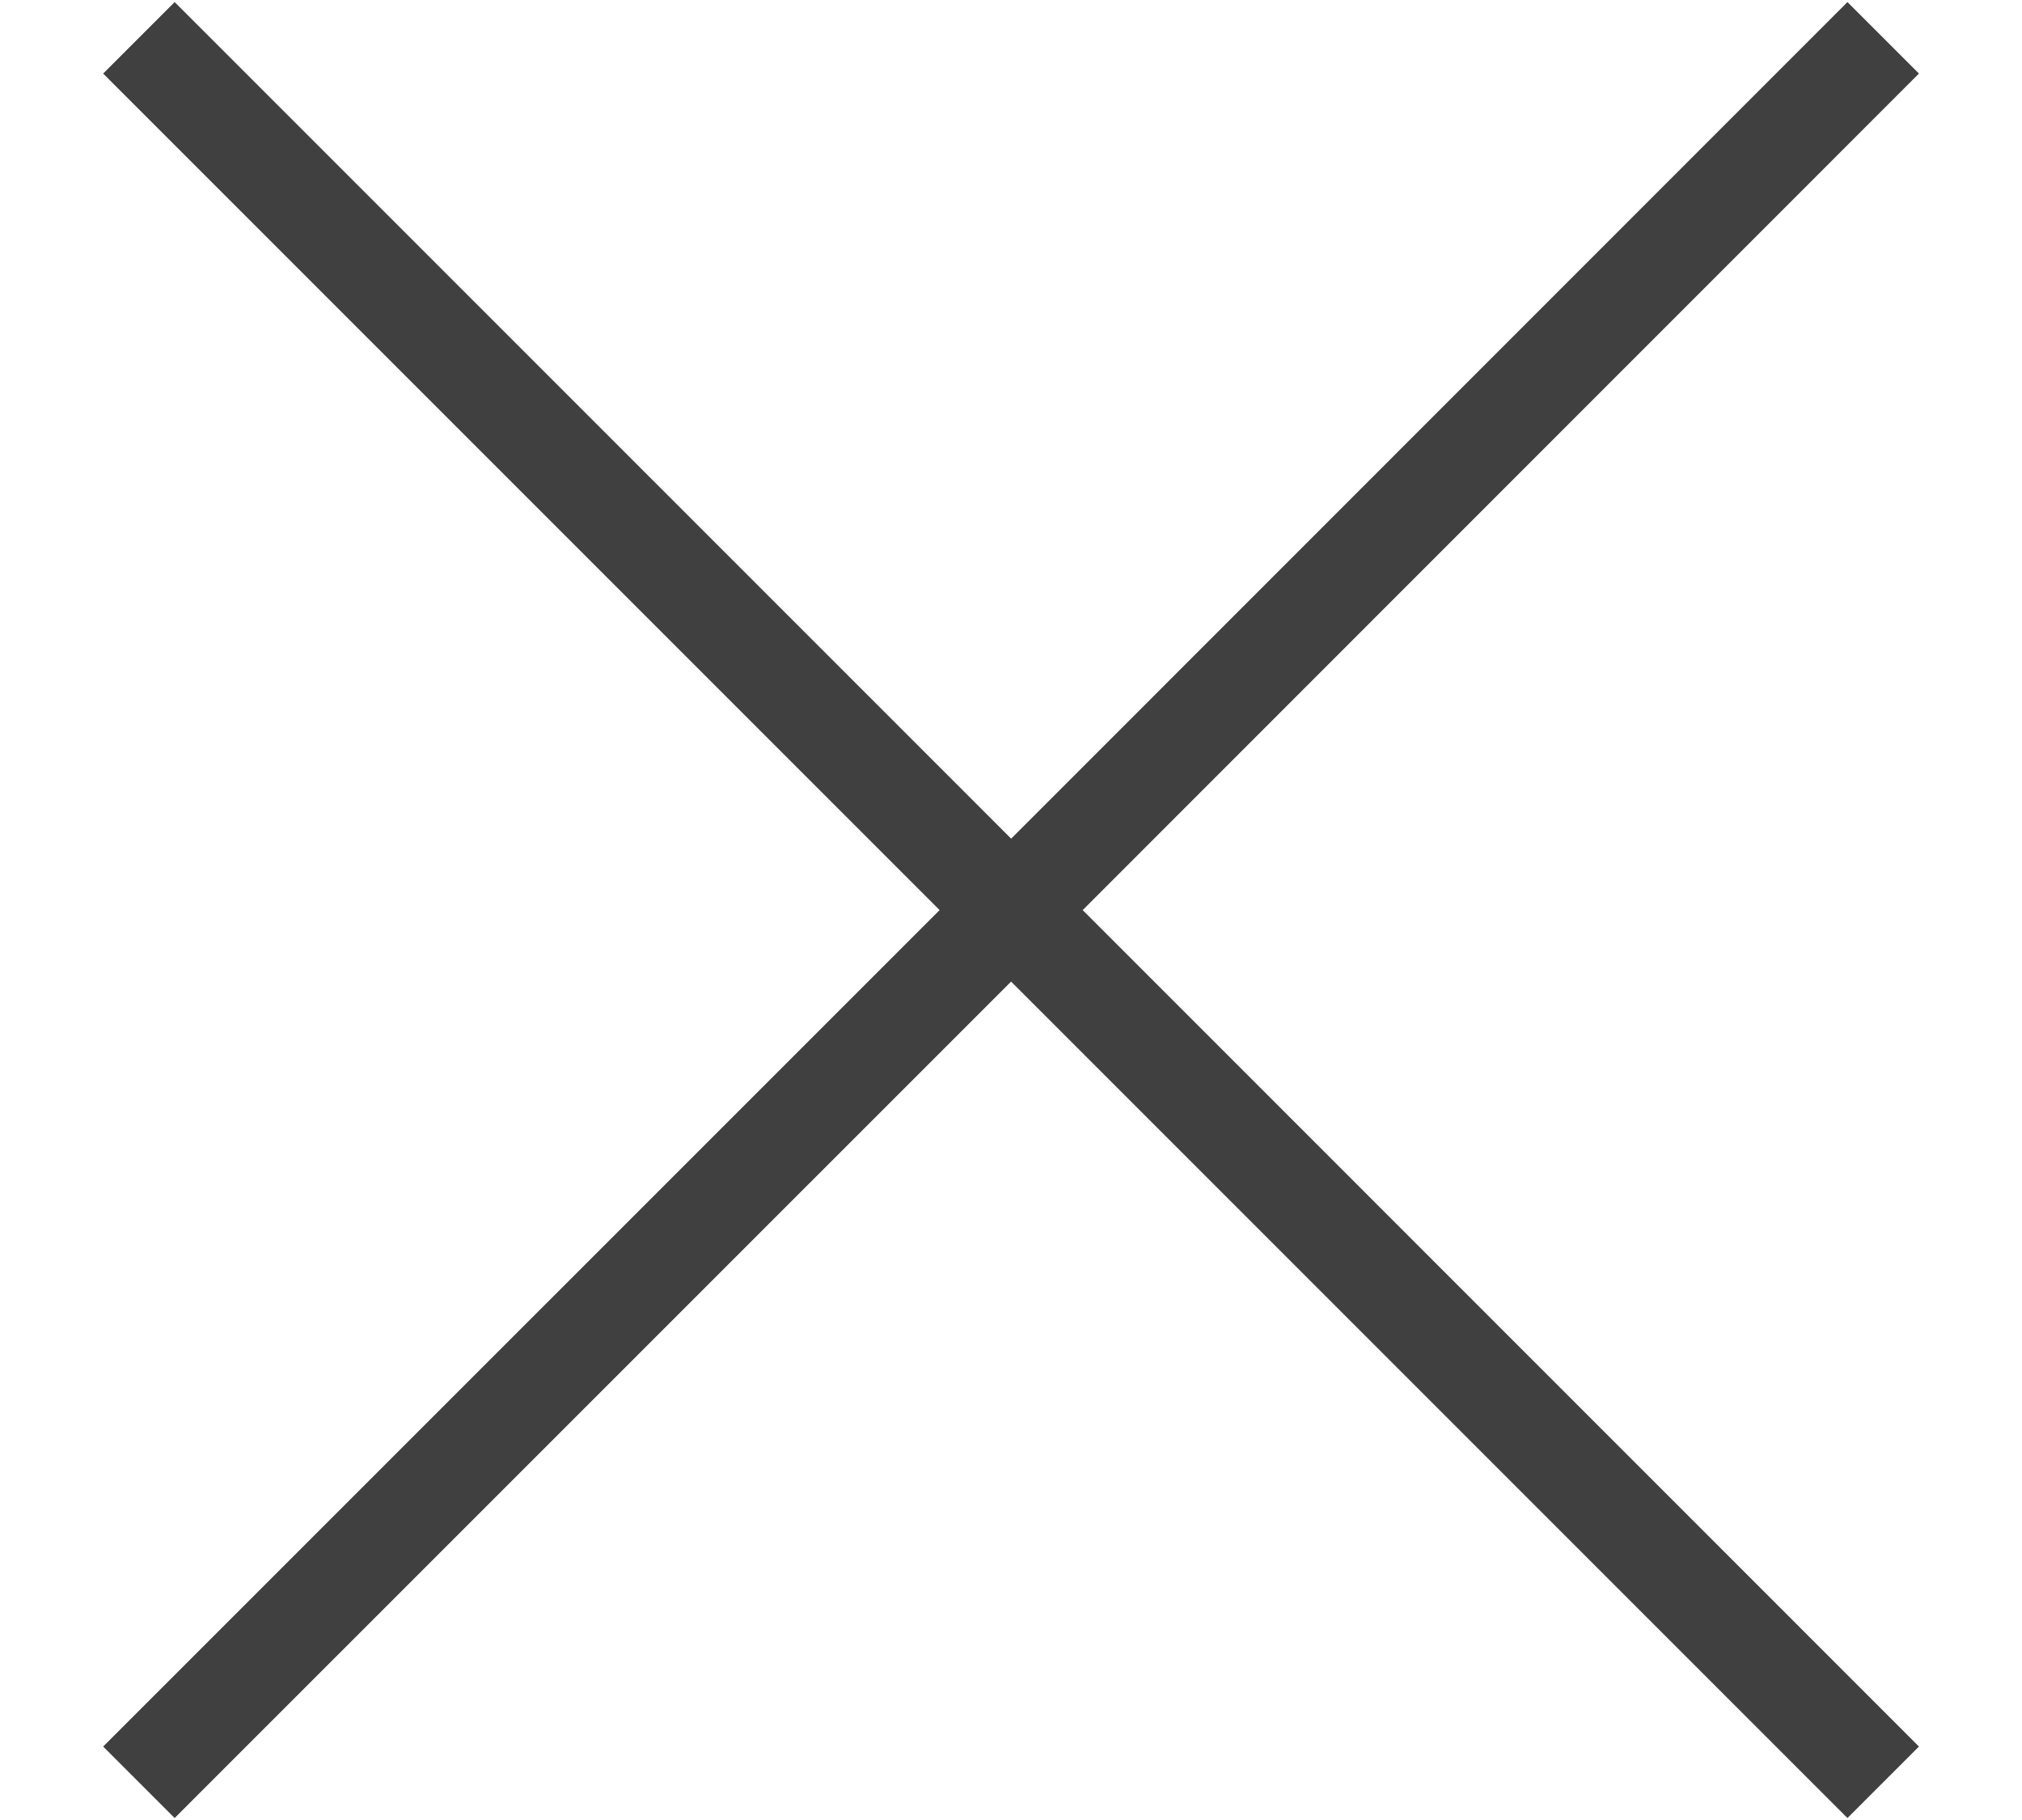
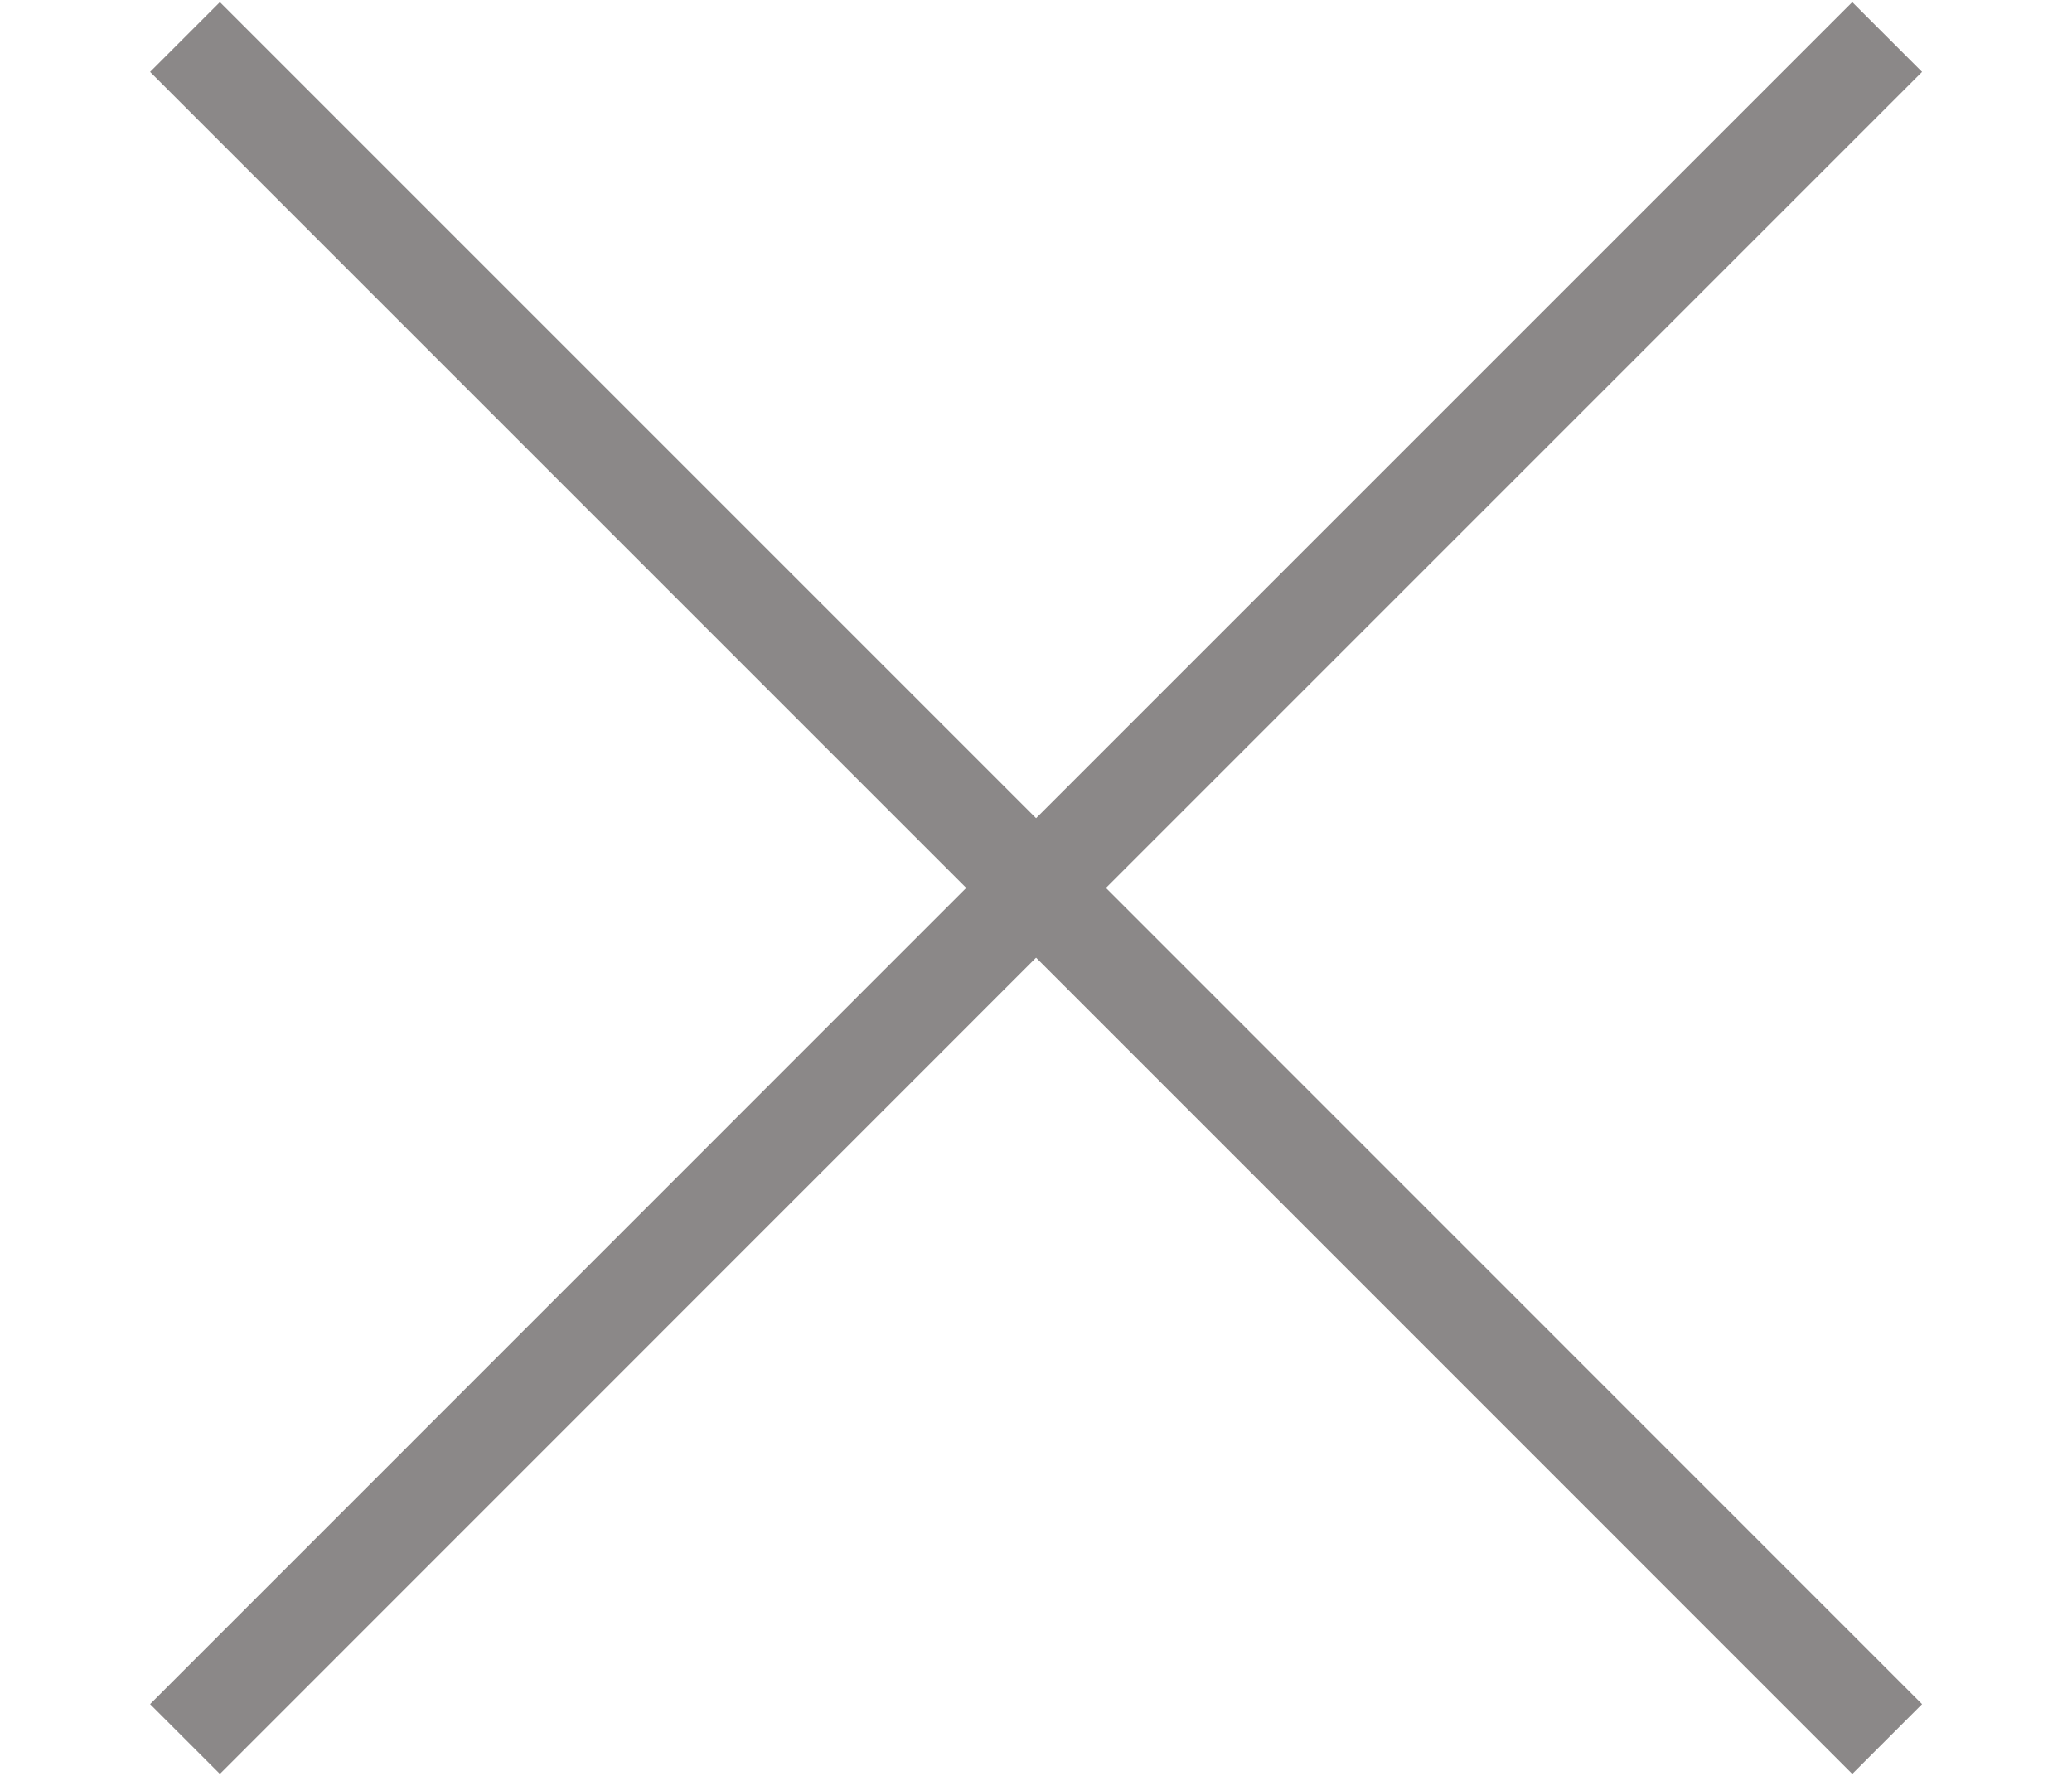
- <svg xmlns="http://www.w3.org/2000/svg" width="20px" height="18px" viewBox="0 0 20 18" version="1.1">
+ <svg xmlns="http://www.w3.org/2000/svg" width="14px" height="12px" viewBox="0 0 14 12" version="1.1">
  <defs />
-   <g id="Symbols-1" stroke="none" stroke-width="1" fill="none" fill-rule="evenodd">
-     <g id="Icons/System/Close/Dark" transform="translate(-2, -3)" stroke="#404041">
-       <g id="Page-1" transform="translate(3, 3)">
-         <polyline id="Stroke-1" points="0.374 17.627 9.001 9.001 0.374 0.374 17.627 17.627 9.002 9.001 17.627 0.374" />
+   <g id="Maps" stroke="none" stroke-width="1" fill="none" fill-rule="evenodd" opacity="0.87">
+     <g id="2.1-Melsuada-Room---from-meetings" transform="translate(-340, -101)" stroke="#7A7676">
+       <g id="Group-2" transform="translate(10, 90)">
+         <g id="Icons/System/Clear/Grey" transform="translate(325, 5)">
+           <g id="Page-1" transform="translate(6, 6)">
+             <polyline id="Stroke-1" stroke-width="0.667" points="0.25 11.751 6 6 0.25 0.25" />
+             <polyline id="Stroke-3" stroke-width="0.667" points="11.751 11.751 6.001 6 11.751 0.25" />
+           </g>
+         </g>
      </g>
    </g>
  </g>
</svg>
